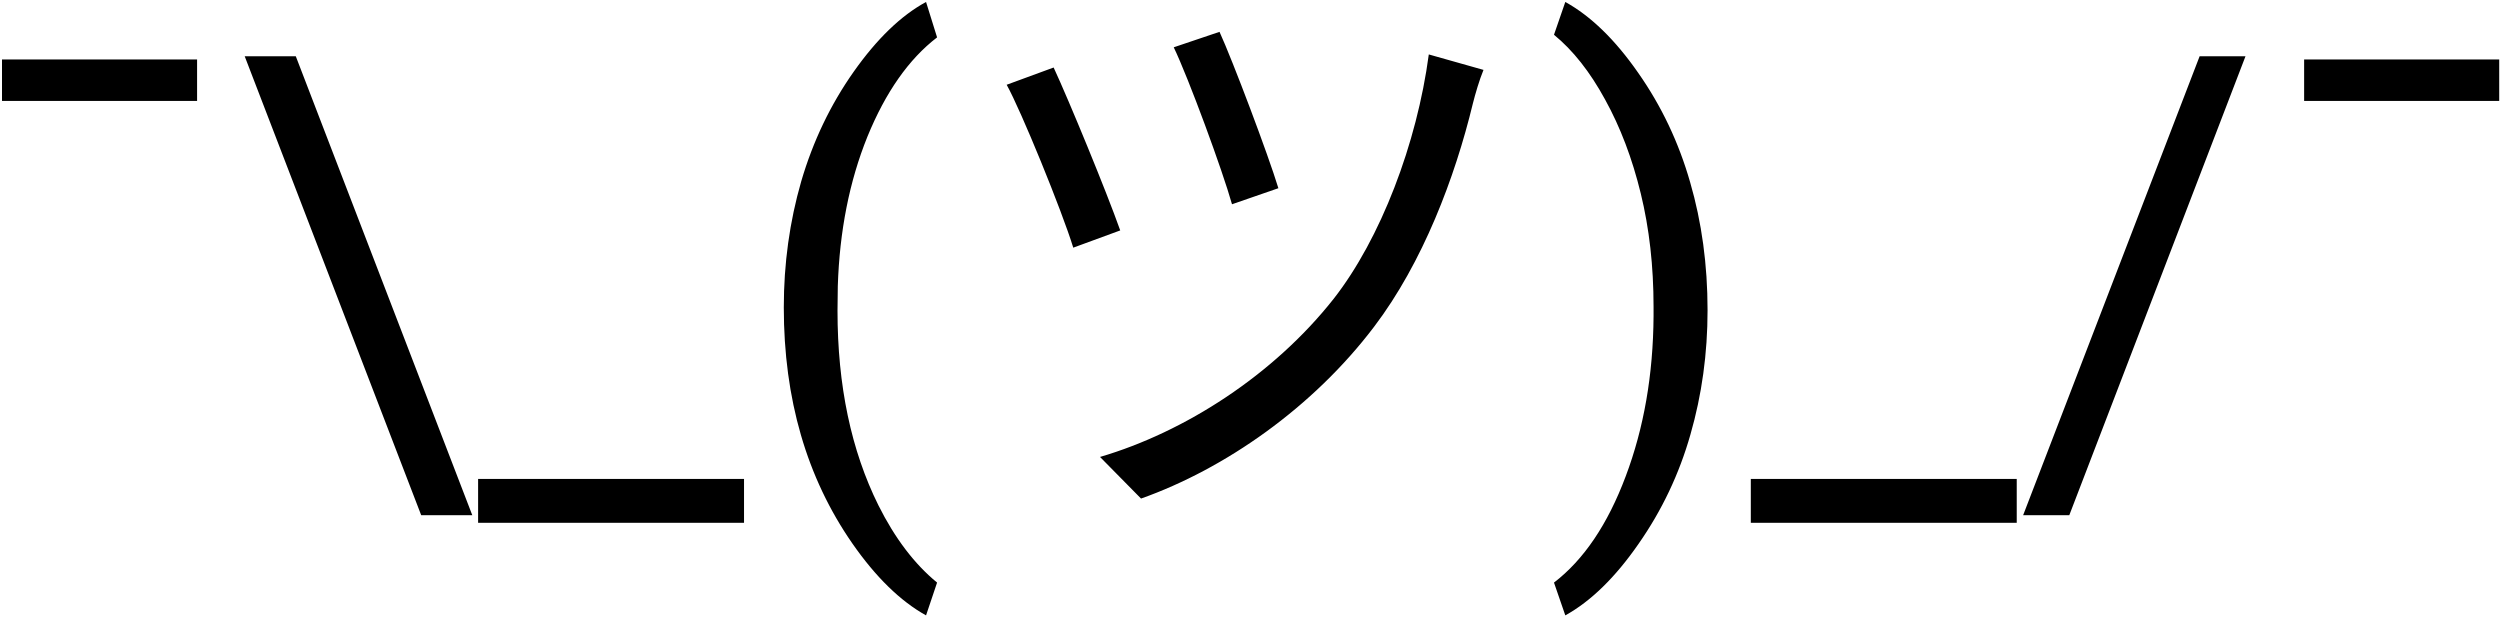
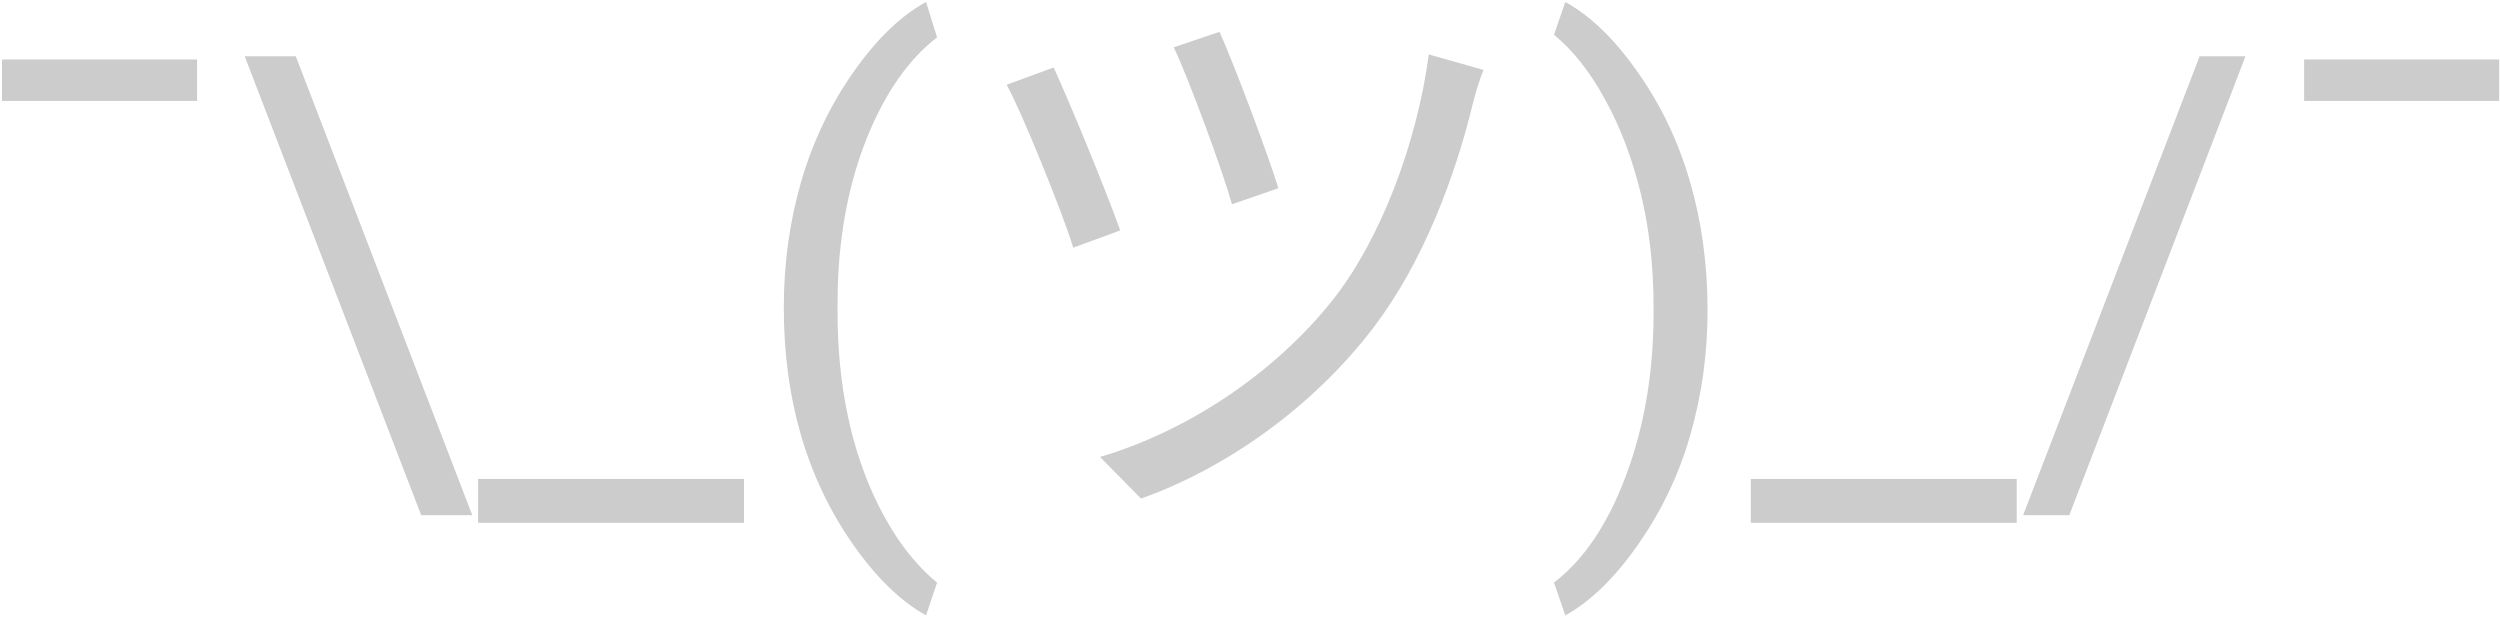
<svg xmlns="http://www.w3.org/2000/svg" width="1211" height="299" viewBox="0 0 1211 299" fill="none">
-   <path d="M95.469 48.906H0.969V28.797H95.469V48.906ZM118.531 27.25H143.281L228.781 249.578H204.031L118.531 27.25ZM360.406 253.234H231.594V232H360.406V253.234ZM379.672 148.891C379.672 127.703 382.484 107.359 388.109 87.859C393.828 68.359 402.312 50.641 413.562 34.703C424.812 18.766 436.484 7.516 448.578 0.953L453.922 18.109C440.234 28.609 428.984 44.641 420.172 66.203C411.453 87.766 406.672 111.906 405.828 138.625L405.688 150.578C405.688 186.766 412.297 218.172 425.516 244.797C433.484 260.734 442.953 273.203 453.922 282.203L448.578 298.094C436.109 291.156 424.203 279.531 412.859 263.219C390.734 231.344 379.672 193.234 379.672 148.891ZM590.734 15.424L568.558 22.912C575.758 37.888 592.174 82.528 596.782 98.944L619.246 91.168C614.35 75.04 597.07 29.248 590.734 15.424ZM718.606 33.856L692.11 26.368C686.35 69.568 668.782 115.648 646.03 144.736C616.942 181.6 574.03 209.248 532.846 221.344L552.718 241.504C593.326 227.104 635.95 197.44 665.614 158.272C689.23 127.168 704.782 85.984 713.422 50.272C714.574 45.664 716.59 38.752 718.606 33.856ZM510.382 32.704L487.63 41.056C494.542 53.44 514.414 102.112 519.886 119.968L542.638 111.616C536.014 92.896 517.87 48.832 510.382 32.704ZM827.141 150.297C827.141 171.203 824.375 191.266 818.844 210.484C813.406 229.609 805.016 247.281 793.672 263.5C782.422 279.719 770.609 291.25 758.234 298.094L752.75 282.203C767.188 271.141 778.766 253.984 787.484 230.734C796.297 207.391 800.797 181.516 800.984 153.109V148.609C800.984 128.922 798.922 110.641 794.797 93.766C790.672 76.797 784.906 61.609 777.5 48.203C770.188 34.797 761.938 24.344 752.75 16.844L758.234 0.953C770.609 7.797 782.375 19.234 793.531 35.266C804.781 51.297 813.172 68.969 818.703 88.281C824.328 107.594 827.141 128.266 827.141 150.297ZM976.906 253.234H848.094V232H976.906V253.234ZM1002.36 249.578H980L1065.5 27.25H1087.72L1002.36 249.578ZM1210.62 48.906H1116.12V28.797H1210.62V48.906Z" fill="black" />
+   <path d="M95.469 48.906H0.969V28.797H95.469V48.906ZM118.531 27.25H143.281L228.781 249.578H204.031L118.531 27.25ZM360.406 253.234H231.594V232H360.406V253.234ZM379.672 148.891C379.672 127.703 382.484 107.359 388.109 87.859C393.828 68.359 402.312 50.641 413.562 34.703C424.812 18.766 436.484 7.516 448.578 0.953L453.922 18.109C440.234 28.609 428.984 44.641 420.172 66.203C411.453 87.766 406.672 111.906 405.828 138.625L405.688 150.578C405.688 186.766 412.297 218.172 425.516 244.797C433.484 260.734 442.953 273.203 453.922 282.203L448.578 298.094C436.109 291.156 424.203 279.531 412.859 263.219C390.734 231.344 379.672 193.234 379.672 148.891ZM590.734 15.424L568.558 22.912C575.758 37.888 592.174 82.528 596.782 98.944L619.246 91.168C614.35 75.04 597.07 29.248 590.734 15.424ZM718.606 33.856L692.11 26.368C686.35 69.568 668.782 115.648 646.03 144.736C616.942 181.6 574.03 209.248 532.846 221.344L552.718 241.504C593.326 227.104 635.95 197.44 665.614 158.272C689.23 127.168 704.782 85.984 713.422 50.272C714.574 45.664 716.59 38.752 718.606 33.856ZM510.382 32.704L487.63 41.056C494.542 53.44 514.414 102.112 519.886 119.968L542.638 111.616C536.014 92.896 517.87 48.832 510.382 32.704ZM827.141 150.297C827.141 171.203 824.375 191.266 818.844 210.484C813.406 229.609 805.016 247.281 793.672 263.5C782.422 279.719 770.609 291.25 758.234 298.094L752.75 282.203C767.188 271.141 778.766 253.984 787.484 230.734C796.297 207.391 800.797 181.516 800.984 153.109V148.609C800.984 128.922 798.922 110.641 794.797 93.766C790.672 76.797 784.906 61.609 777.5 48.203C770.188 34.797 761.938 24.344 752.75 16.844L758.234 0.953C770.609 7.797 782.375 19.234 793.531 35.266C804.781 51.297 813.172 68.969 818.703 88.281C824.328 107.594 827.141 128.266 827.141 150.297ZM976.906 253.234H848.094V232H976.906V253.234ZM1002.36 249.578H980L1065.5 27.25H1087.72L1002.36 249.578ZM1210.62 48.906H1116.12V28.797H1210.62V48.906Z" fill="black" fill-opacity="0.2" />
</svg>
